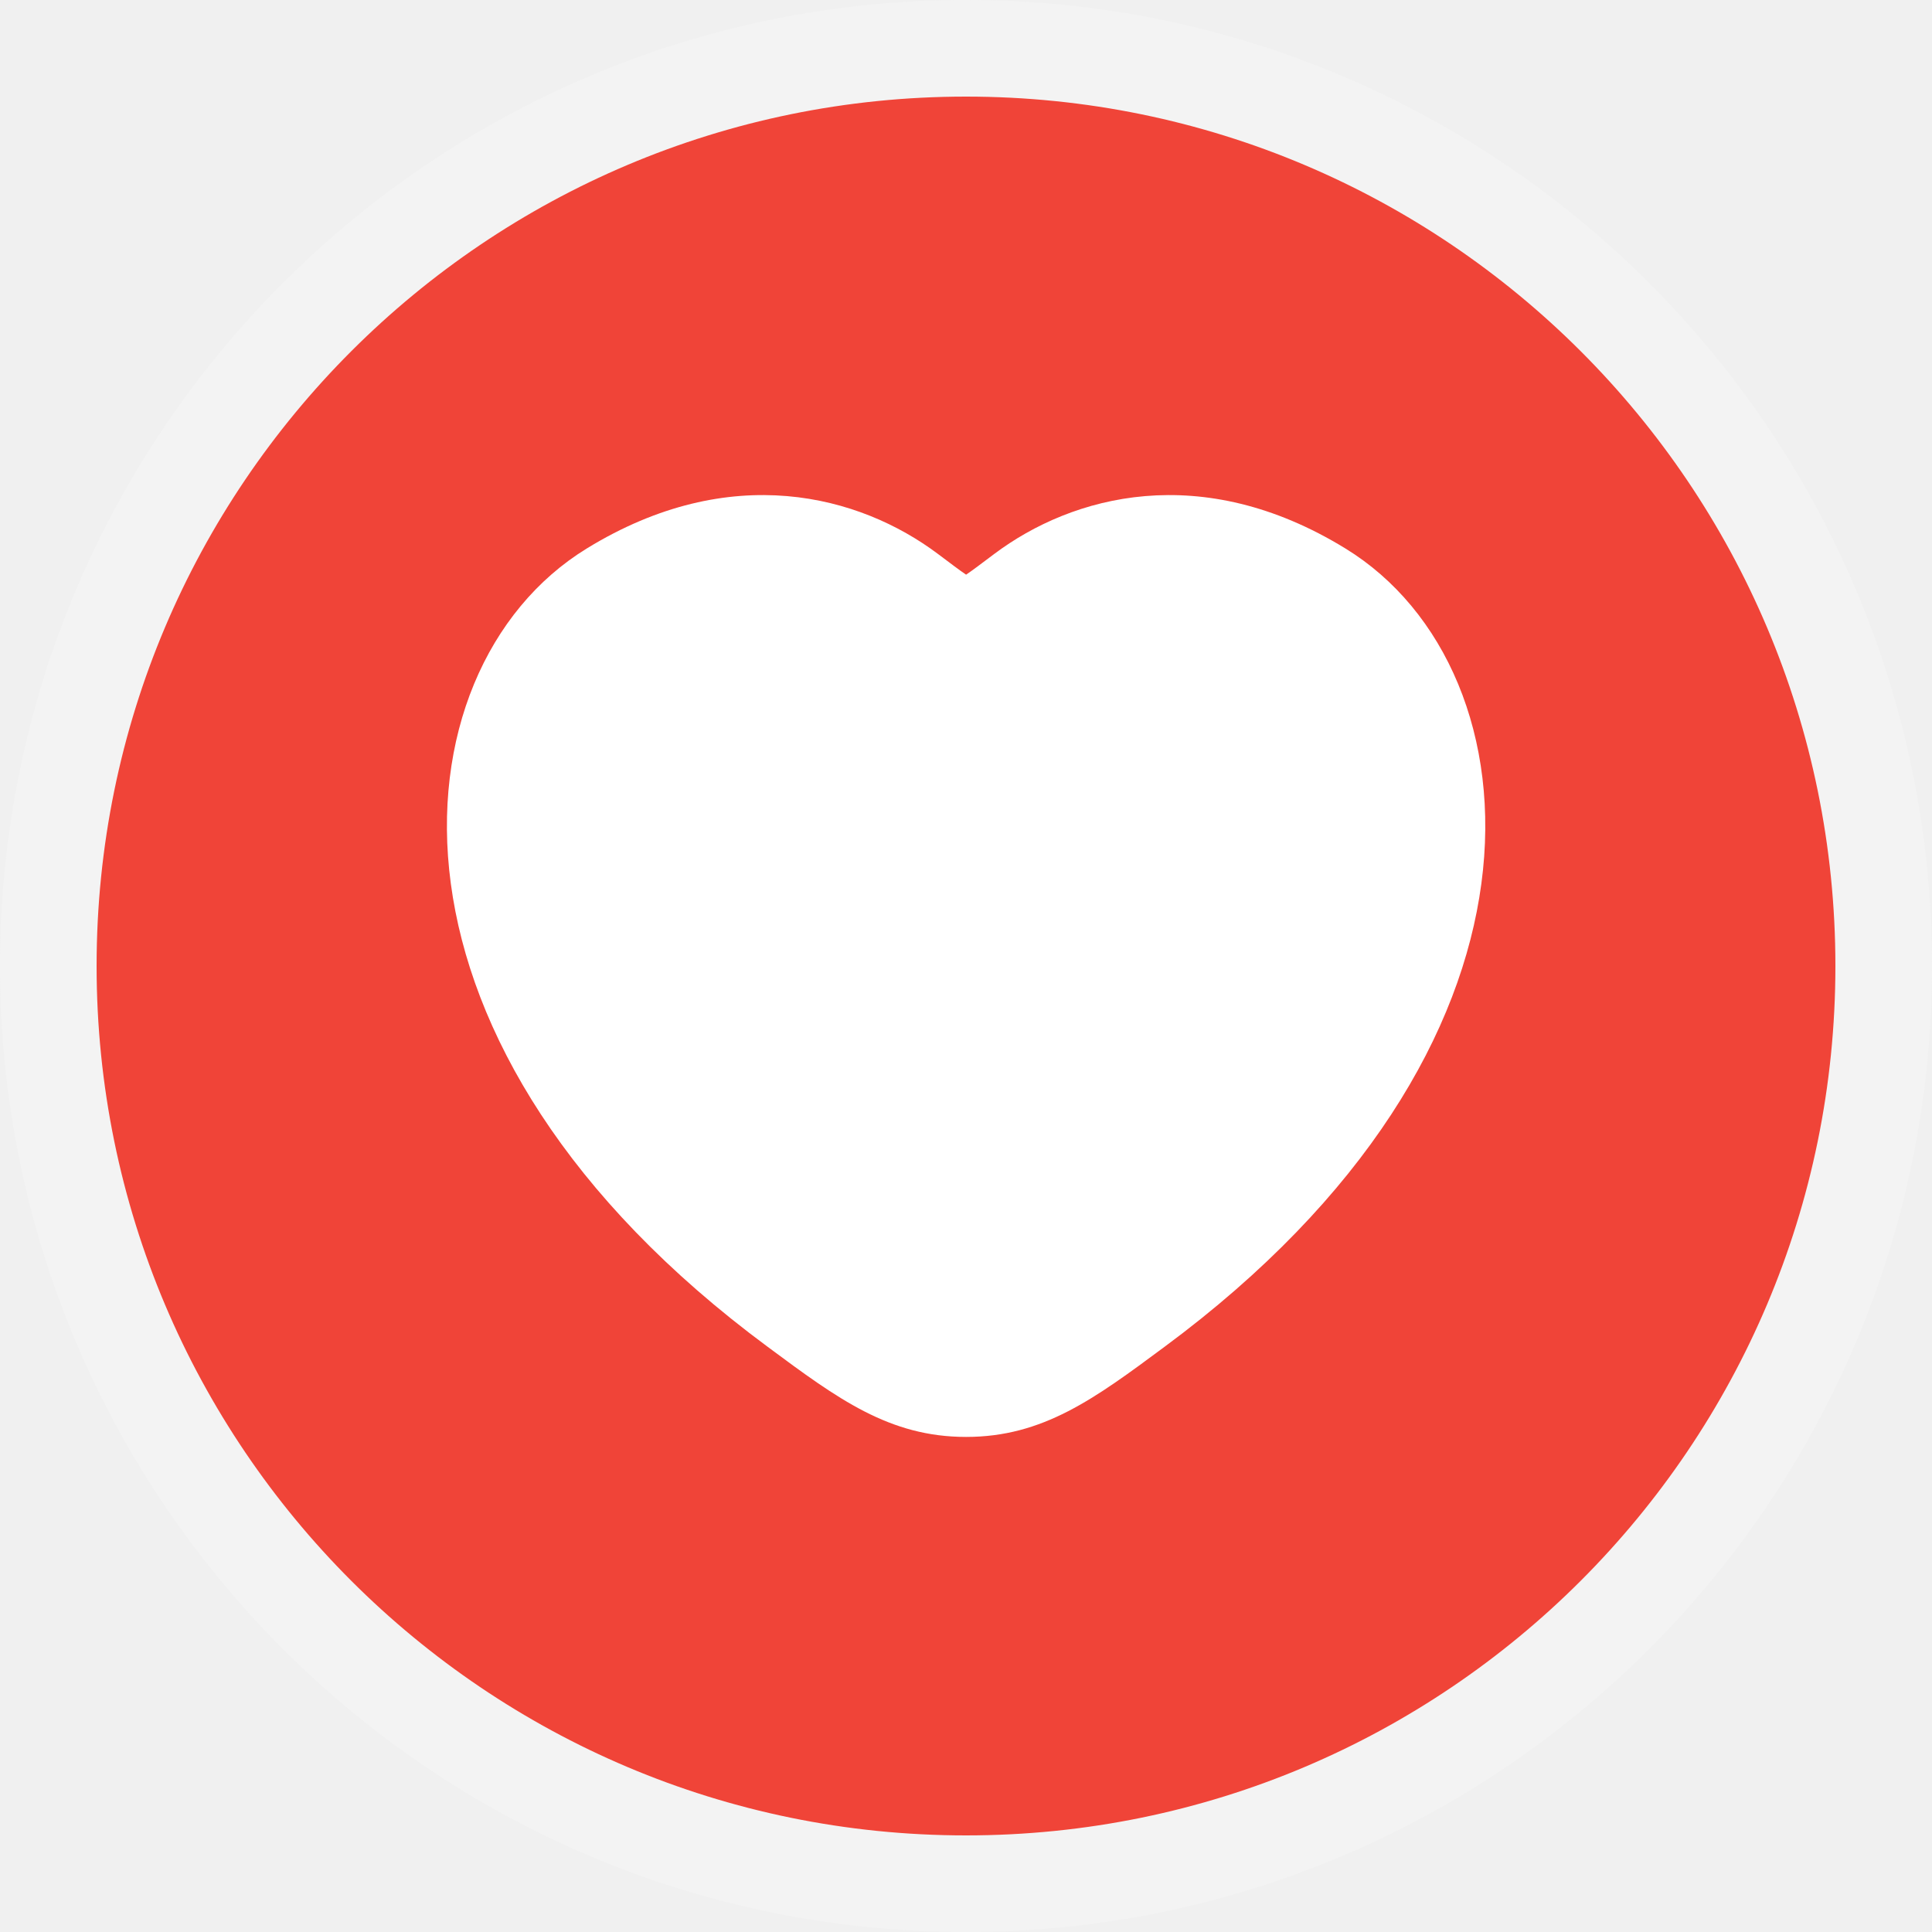
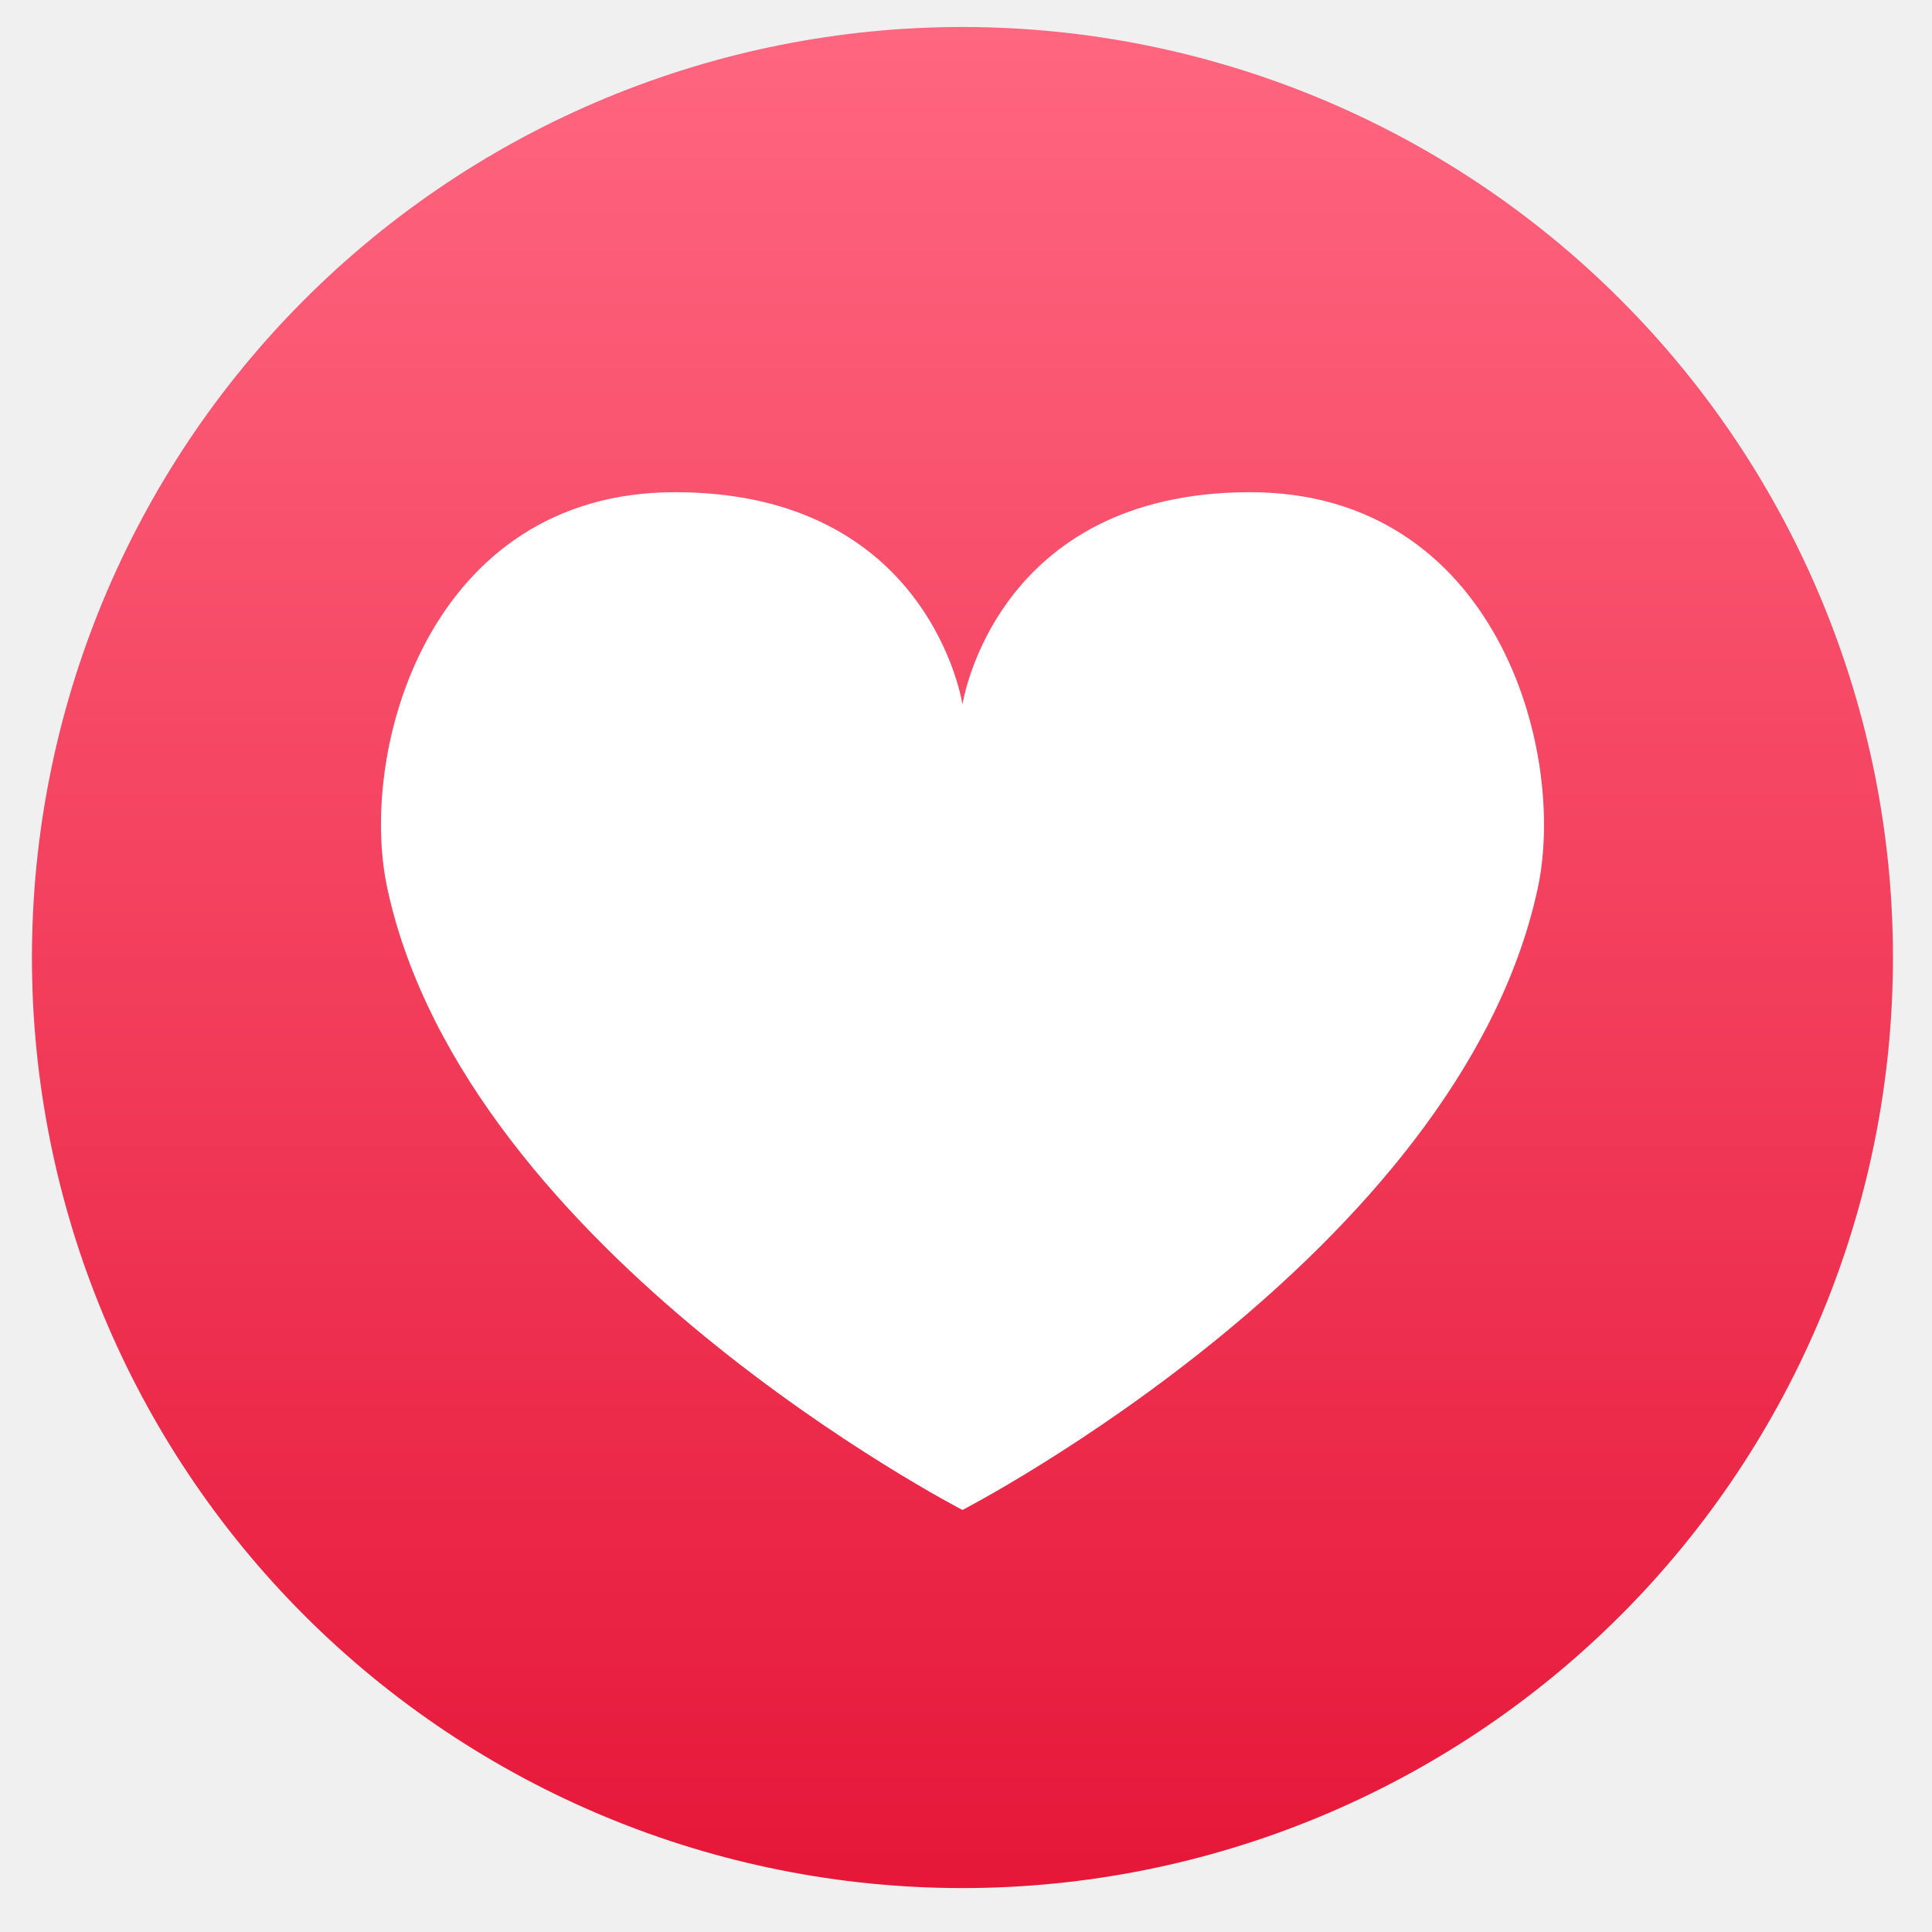
- <svg xmlns="http://www.w3.org/2000/svg" fill="none" height="20" viewBox="0 0 20 20" width="20">
-   <rect fill="#F04438" height="19" rx="9.5" transform="matrix(-1 0 0 1 20 1)" width="19" x="0.5" y="-0.5" />
-   <rect height="19" rx="9.5" stroke="#F3F3F3" transform="matrix(-1 0 0 1 20 1)" width="19" x="0.5" y="-0.5" />
-   <path d="M13.928 5.678C12.438 4.763 11.101 5.128 10.293 5.734C10.16 5.834 10.069 5.903 10.001 5.949C9.933 5.903 9.842 5.834 9.709 5.734C8.901 5.128 7.564 4.763 6.074 5.678C5.043 6.31 4.463 7.63 4.667 9.148C4.871 10.672 5.858 12.397 7.948 13.943C8.673 14.481 9.206 14.875 10.001 14.875C10.796 14.875 11.329 14.481 12.054 13.943C14.144 12.397 15.131 10.672 15.335 9.148C15.539 7.63 14.959 6.31 13.928 5.678Z" fill="white" />
+ <svg xmlns="http://www.w3.org/2000/svg" fill="none" height="34" viewBox="0 0 34 34" width="34">
+   <g clip-path="url(#clip0_575_2294)">
+     <path d="M16.937 0.475C12.594 0.475 8.429 2.201 5.358 5.272C2.287 8.343 0.562 12.508 0.562 16.851C0.562 21.194 2.287 25.359 5.358 28.43C8.429 31.501 12.594 33.227 16.937 33.227C21.28 33.227 25.446 31.501 28.517 28.43C31.588 25.359 33.313 21.194 33.313 16.851C33.313 12.508 31.588 8.343 28.517 5.272C25.446 2.201 21.28 0.475 16.937 0.475Z" fill="url(#paint0_linear_575_2294)" />
+     <path d="M22 8.662C17.501 8.662 16.938 12.396 16.938 12.396C16.938 12.396 16.377 8.662 11.878 8.662C7.55 8.662 6.289 13.211 6.818 15.642C8.21 22.07 16.938 26.573 16.938 26.573C16.938 26.573 25.668 22.07 27.06 15.642C27.586 13.211 26.323 8.662 22 8.662Z" fill="white" />
+   </g>
+   <defs>
+     <linearGradient gradientUnits="userSpaceOnUse" id="paint0_linear_575_2294" x1="16.937" x2="16.937" y1="0.475" y2="33.227">
+       <stop stop-color="#FF6680" />
+       <stop offset="1" stop-color="#E61739" />
+     </linearGradient>
+     <clipPath id="clip0_575_2294">
+       <rect fill="white" height="32.751" transform="translate(0.557861 0.475403)" width="32.751" />
+     </clipPath>
+   </defs>
</svg>
